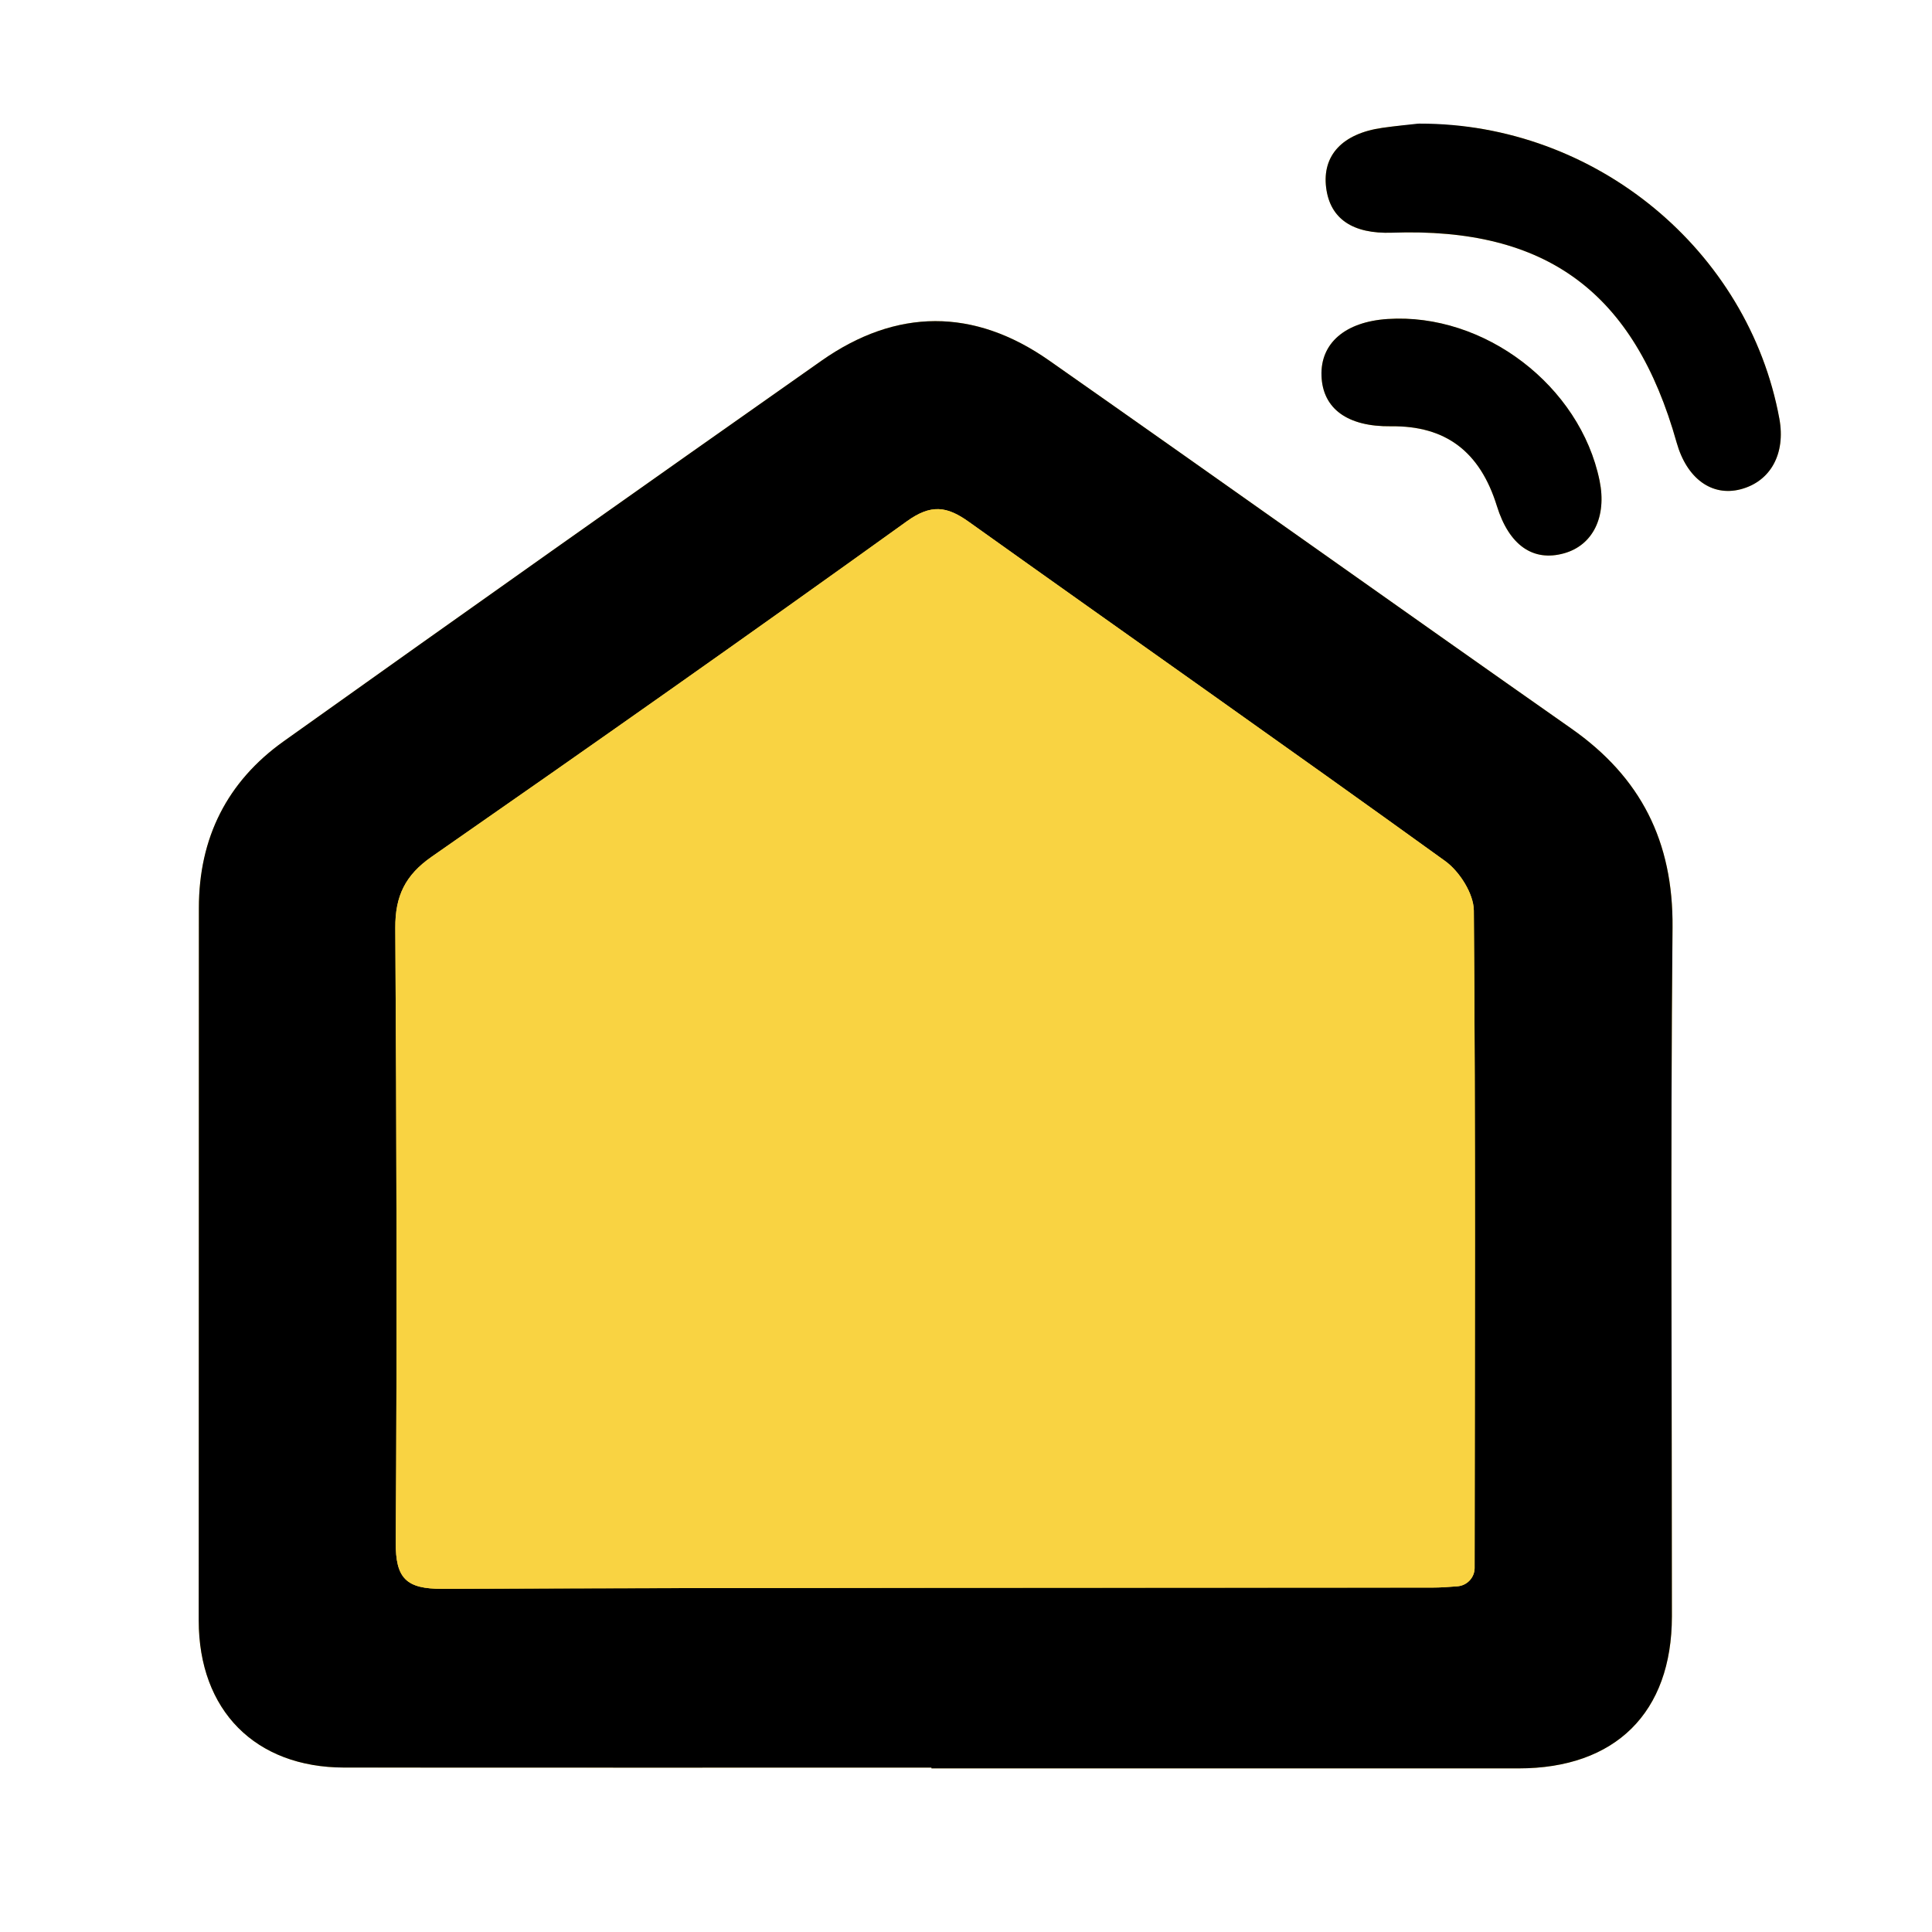
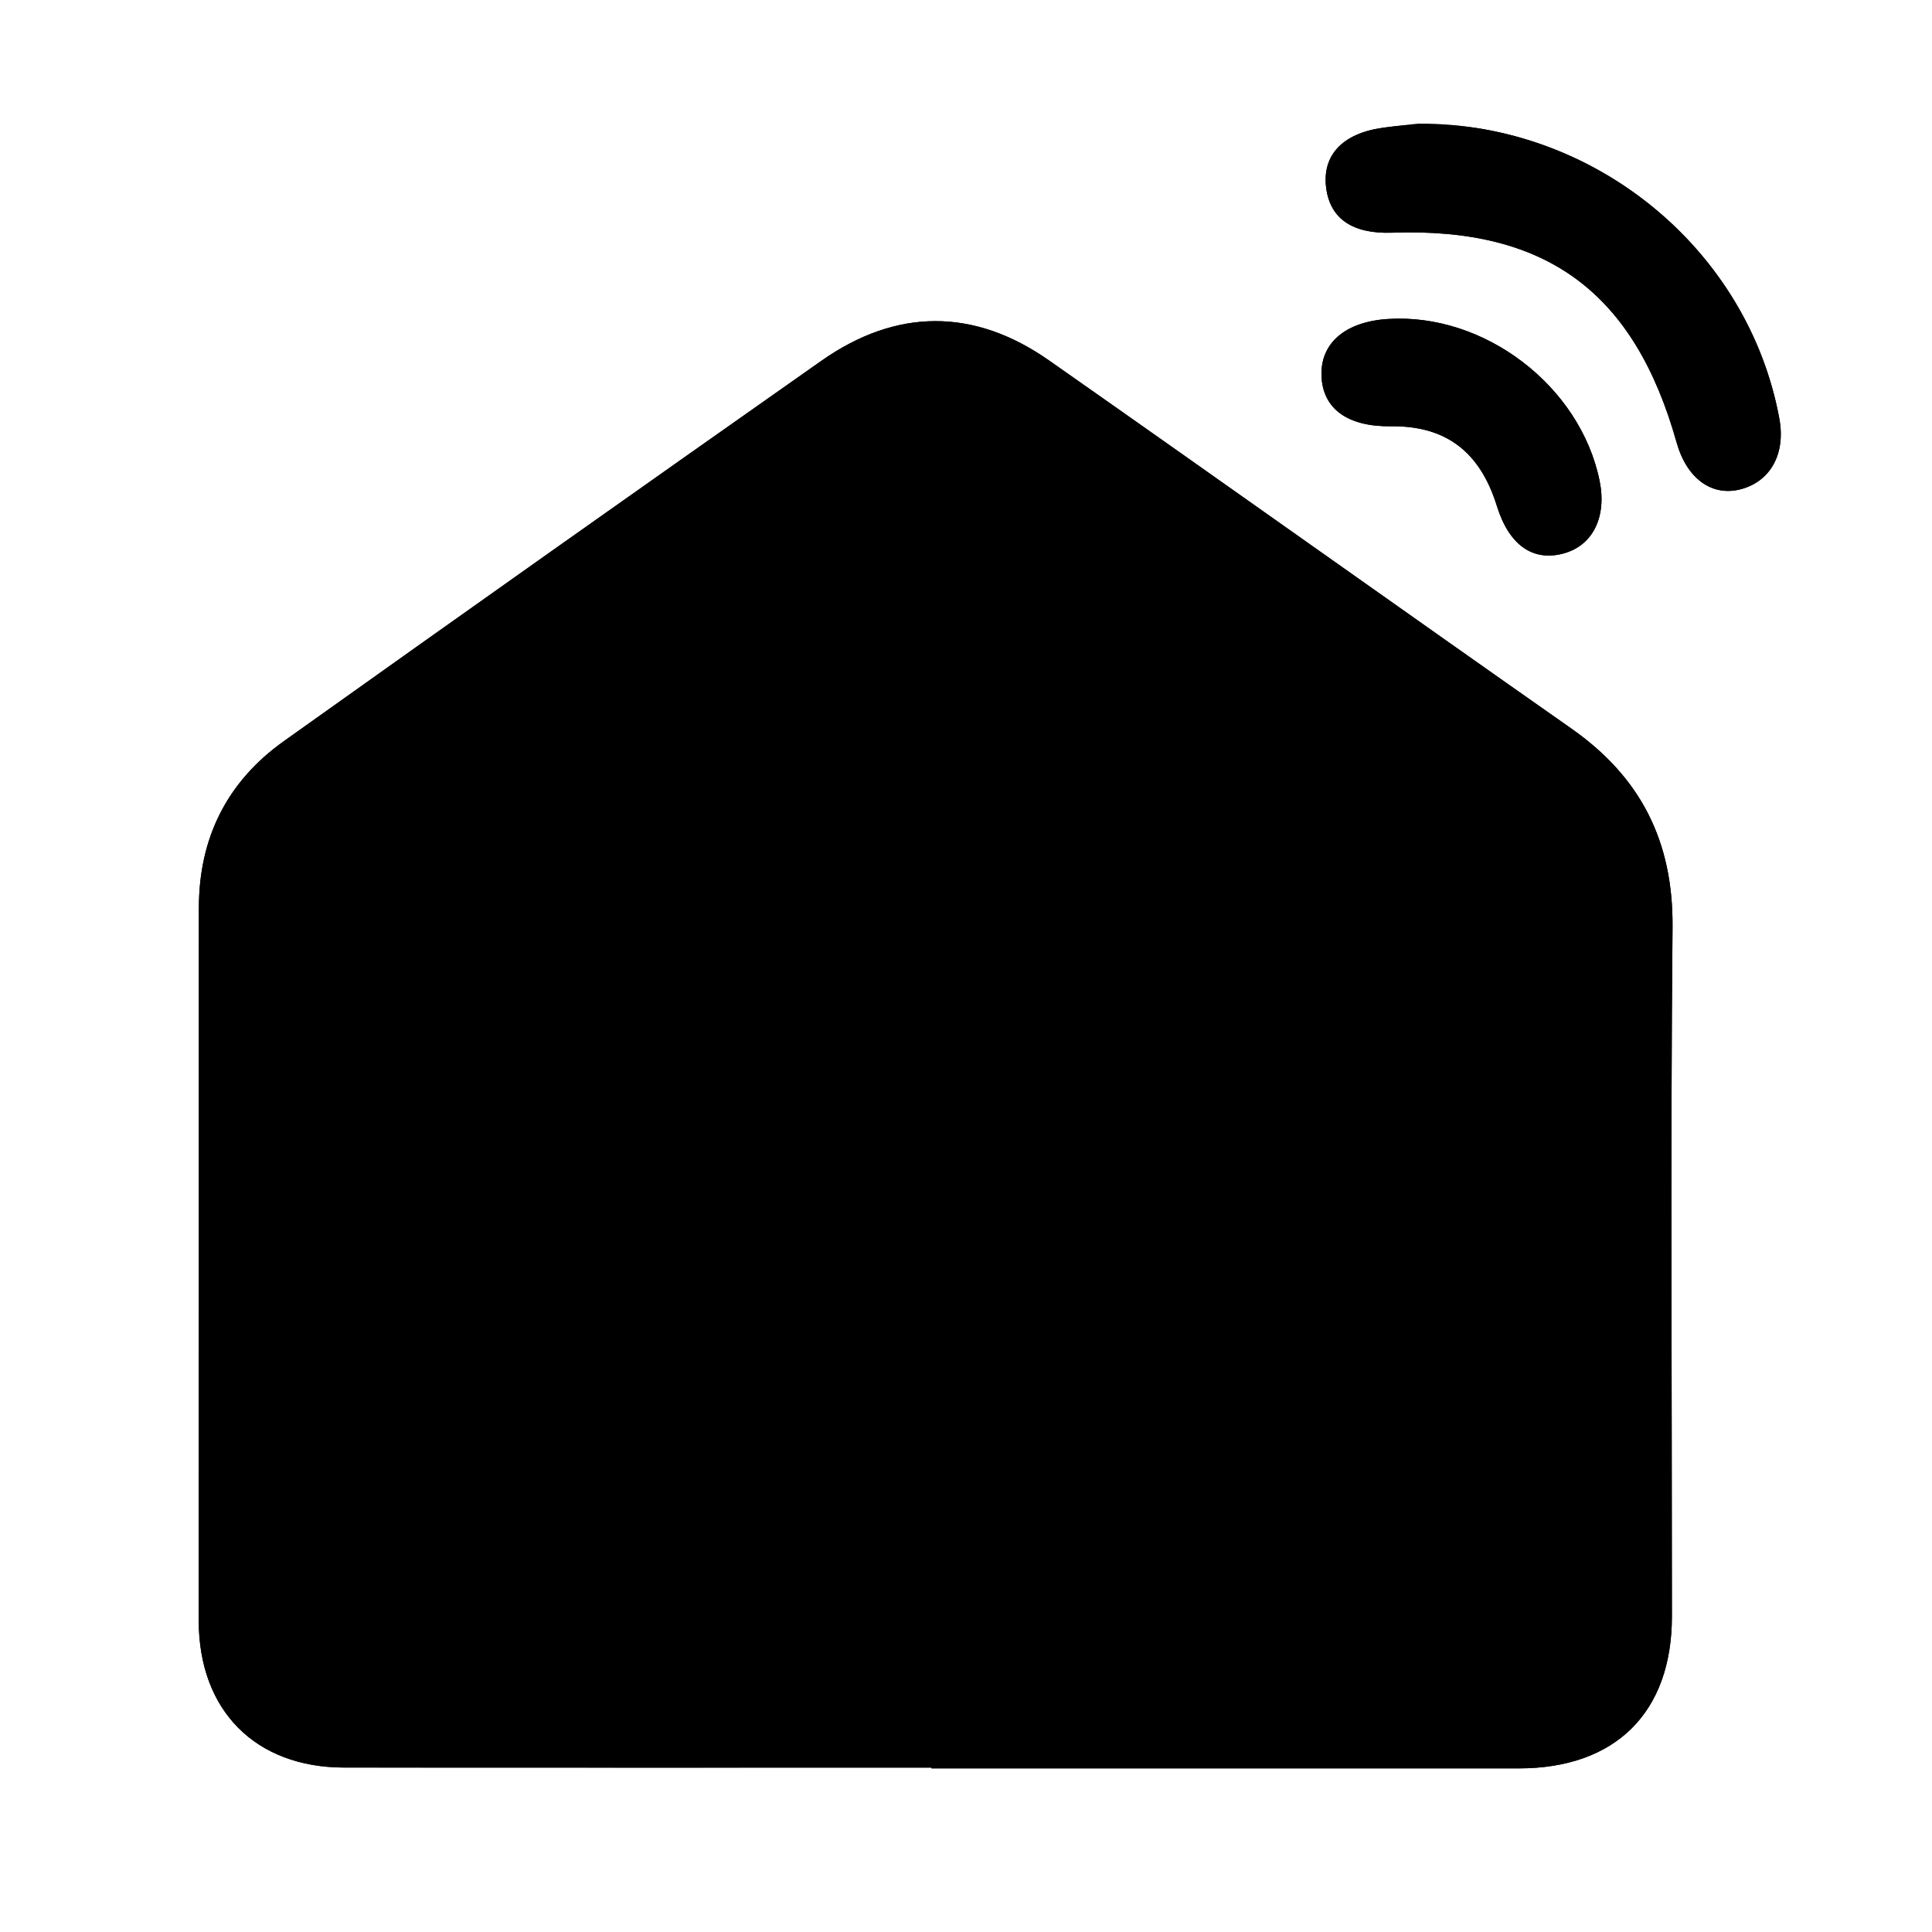
<svg xmlns="http://www.w3.org/2000/svg" version="1.1" id="Layer_1" x="0px" y="0px" viewBox="0 0 2060 2060" style="enable-background:new 0 0 2060 2060;" xml:space="preserve">
  <style type="text/css">
	.st0
- 	{fill:#F9D342;}
+ 	{fill: #000;}
</style>
  <g>
    <path class="st0" d="M993.18,1884.71c0,0.28,0,0.56,0,0.83c208.69,0,417.38-0.01,626.07,0.01   c103.22,0.01,163.41-59.45,163.44-162.07c0.06-244.86-1.59-489.74,0.67-734.58c0.85-91.63-33.77-160.09-107.83-212.03   c-185.95-130.41-370.94-262.15-556.91-392.51c-80.08-56.12-162.82-55.9-242.87,0.4c-191.48,134.63-382.6,269.76-573.21,405.61   c-60.35,43.01-90.51,102.99-90.47,177.87c0.11,253.2-0.23,506.42-0.17,759.63c0.02,95.87,60.3,156.72,155.22,156.8   C575.8,1884.83,784.48,1884.71,993.18,1884.71z M1586.97,138.67c-37.11-7.08-75.19-7.72-112.61-2.43c-0.15,0.02-0.3,0.05-0.45,0.06   c-42.6,6.06-64.29,29.36-59.91,63.88c4.2,33.05,28.22,49.42,70.36,47.92c164.49-5.84,258.24,63.32,303.35,223.79   c10.77,38.31,37.49,57.81,68.21,49.8c31.96-8.34,48.18-37.93,41.3-75.33C1868.63,290.98,1742.68,168.33,1586.97,138.67z    M1483.13,454.52c58.26-0.71,94.9,26.89,112.93,85.04c12.95,41.76,38.49,59.72,71.66,50.42c30.83-8.66,45.69-39.1,37.83-77.47   c-20.73-101.16-122.99-179.14-226.04-172.35c-45.2,2.98-71.7,25.77-70.46,60.6C1410.31,435.83,1436.82,455.08,1483.13,454.52z" />
    <path d="M993.18,1884.71c-208.69,0-417.38,0.11-626.07-0.05c-94.91-0.07-155.19-60.92-155.22-156.8   c-0.06-253.2,0.28-506.42,0.17-759.63c-0.04-74.9,30.13-134.86,90.47-177.87c190.6-135.86,381.73-270.98,573.19-405.61   c80.05-56.29,162.8-56.52,242.87-0.4c185.98,130.36,370.98,262.11,556.91,392.51c74.07,51.94,108.68,120.4,107.83,212.03   c-2.26,244.84-0.61,489.71-0.67,734.58c-0.02,102.63-60.23,162.09-163.44,162.07c-208.69-0.02-417.38-0.01-626.07-0.01   C993.18,1885.27,993.18,1884.99,993.18,1884.71z M1553.98,1691.41c10.21-0.79,18.27-9.21,18.33-19.46c0-0.04,0-0.09,0-0.12   c0.23-233.65,1.06-467.3-0.83-700.93c-0.15-18-15.24-41.76-30.6-52.84c-168.6-121.64-338.83-241.02-508.05-361.8   c-23.36-16.67-40.2-18.92-65.95-0.4C799.1,676.49,630.07,795.4,460.4,913.4c-28.32,19.7-39.11,41.99-38.9,75.93   c1.34,218.34,1.95,436.71,0.46,655.03c-0.27,38.72,11.22,49.87,49.64,49.71c351.86-1.43,703.73-1.03,1055.59-1.31   C1535.92,1692.78,1544.67,1692.12,1553.98,1691.41z" />
    <path d="M1511.13,131.93c0.74-0.09,1.5-0.12,2.25-0.13c188.3-0.38,350.85,135.31,383.86,314.57c6.88,37.39-9.34,66.99-41.3,75.33   c-30.72,8.01-57.43-11.49-68.21-49.8c-45.12-160.48-138.87-229.64-303.35-223.79c-42.14,1.5-66.18-14.87-70.36-47.92   c-4.38-34.52,17.33-57.82,59.91-63.88C1488.36,134.25,1502.88,132.86,1511.13,131.93z" />
    <path d="M1483.13,454.52c-46.32,0.56-72.83-18.69-74.08-53.79c-1.24-34.83,25.27-57.63,70.46-60.6   c103.05-6.79,205.3,71.19,226.04,172.35c7.87,38.38-6.99,68.83-37.83,77.47c-33.17,9.31-58.71-8.66-71.66-50.42   C1578.04,481.4,1541.4,453.81,1483.13,454.52z" />
    <path class="st0" d="M1572.31,1671.95c-0.06,10.24-8.11,18.67-18.33,19.46c-9.31,0.72-18.06,1.37-26.8,1.37   c-351.86,0.28-703.73-0.12-1055.59,1.31c-38.41,0.16-49.91-11.01-49.64-49.71c1.48-218.34,0.89-436.69-0.46-655.03   c-0.21-33.94,10.58-56.24,38.9-75.93c169.65-118,338.69-236.91,506.48-357.54c25.74-18.51,42.59-16.26,65.95,0.4   c169.22,120.78,339.46,240.16,508.05,361.8c15.36,11.08,30.45,34.84,30.6,52.84c1.88,233.63,1.06,467.28,0.83,700.93   C1572.31,1671.88,1572.31,1671.91,1572.31,1671.95z" />
  </g>
</svg>
